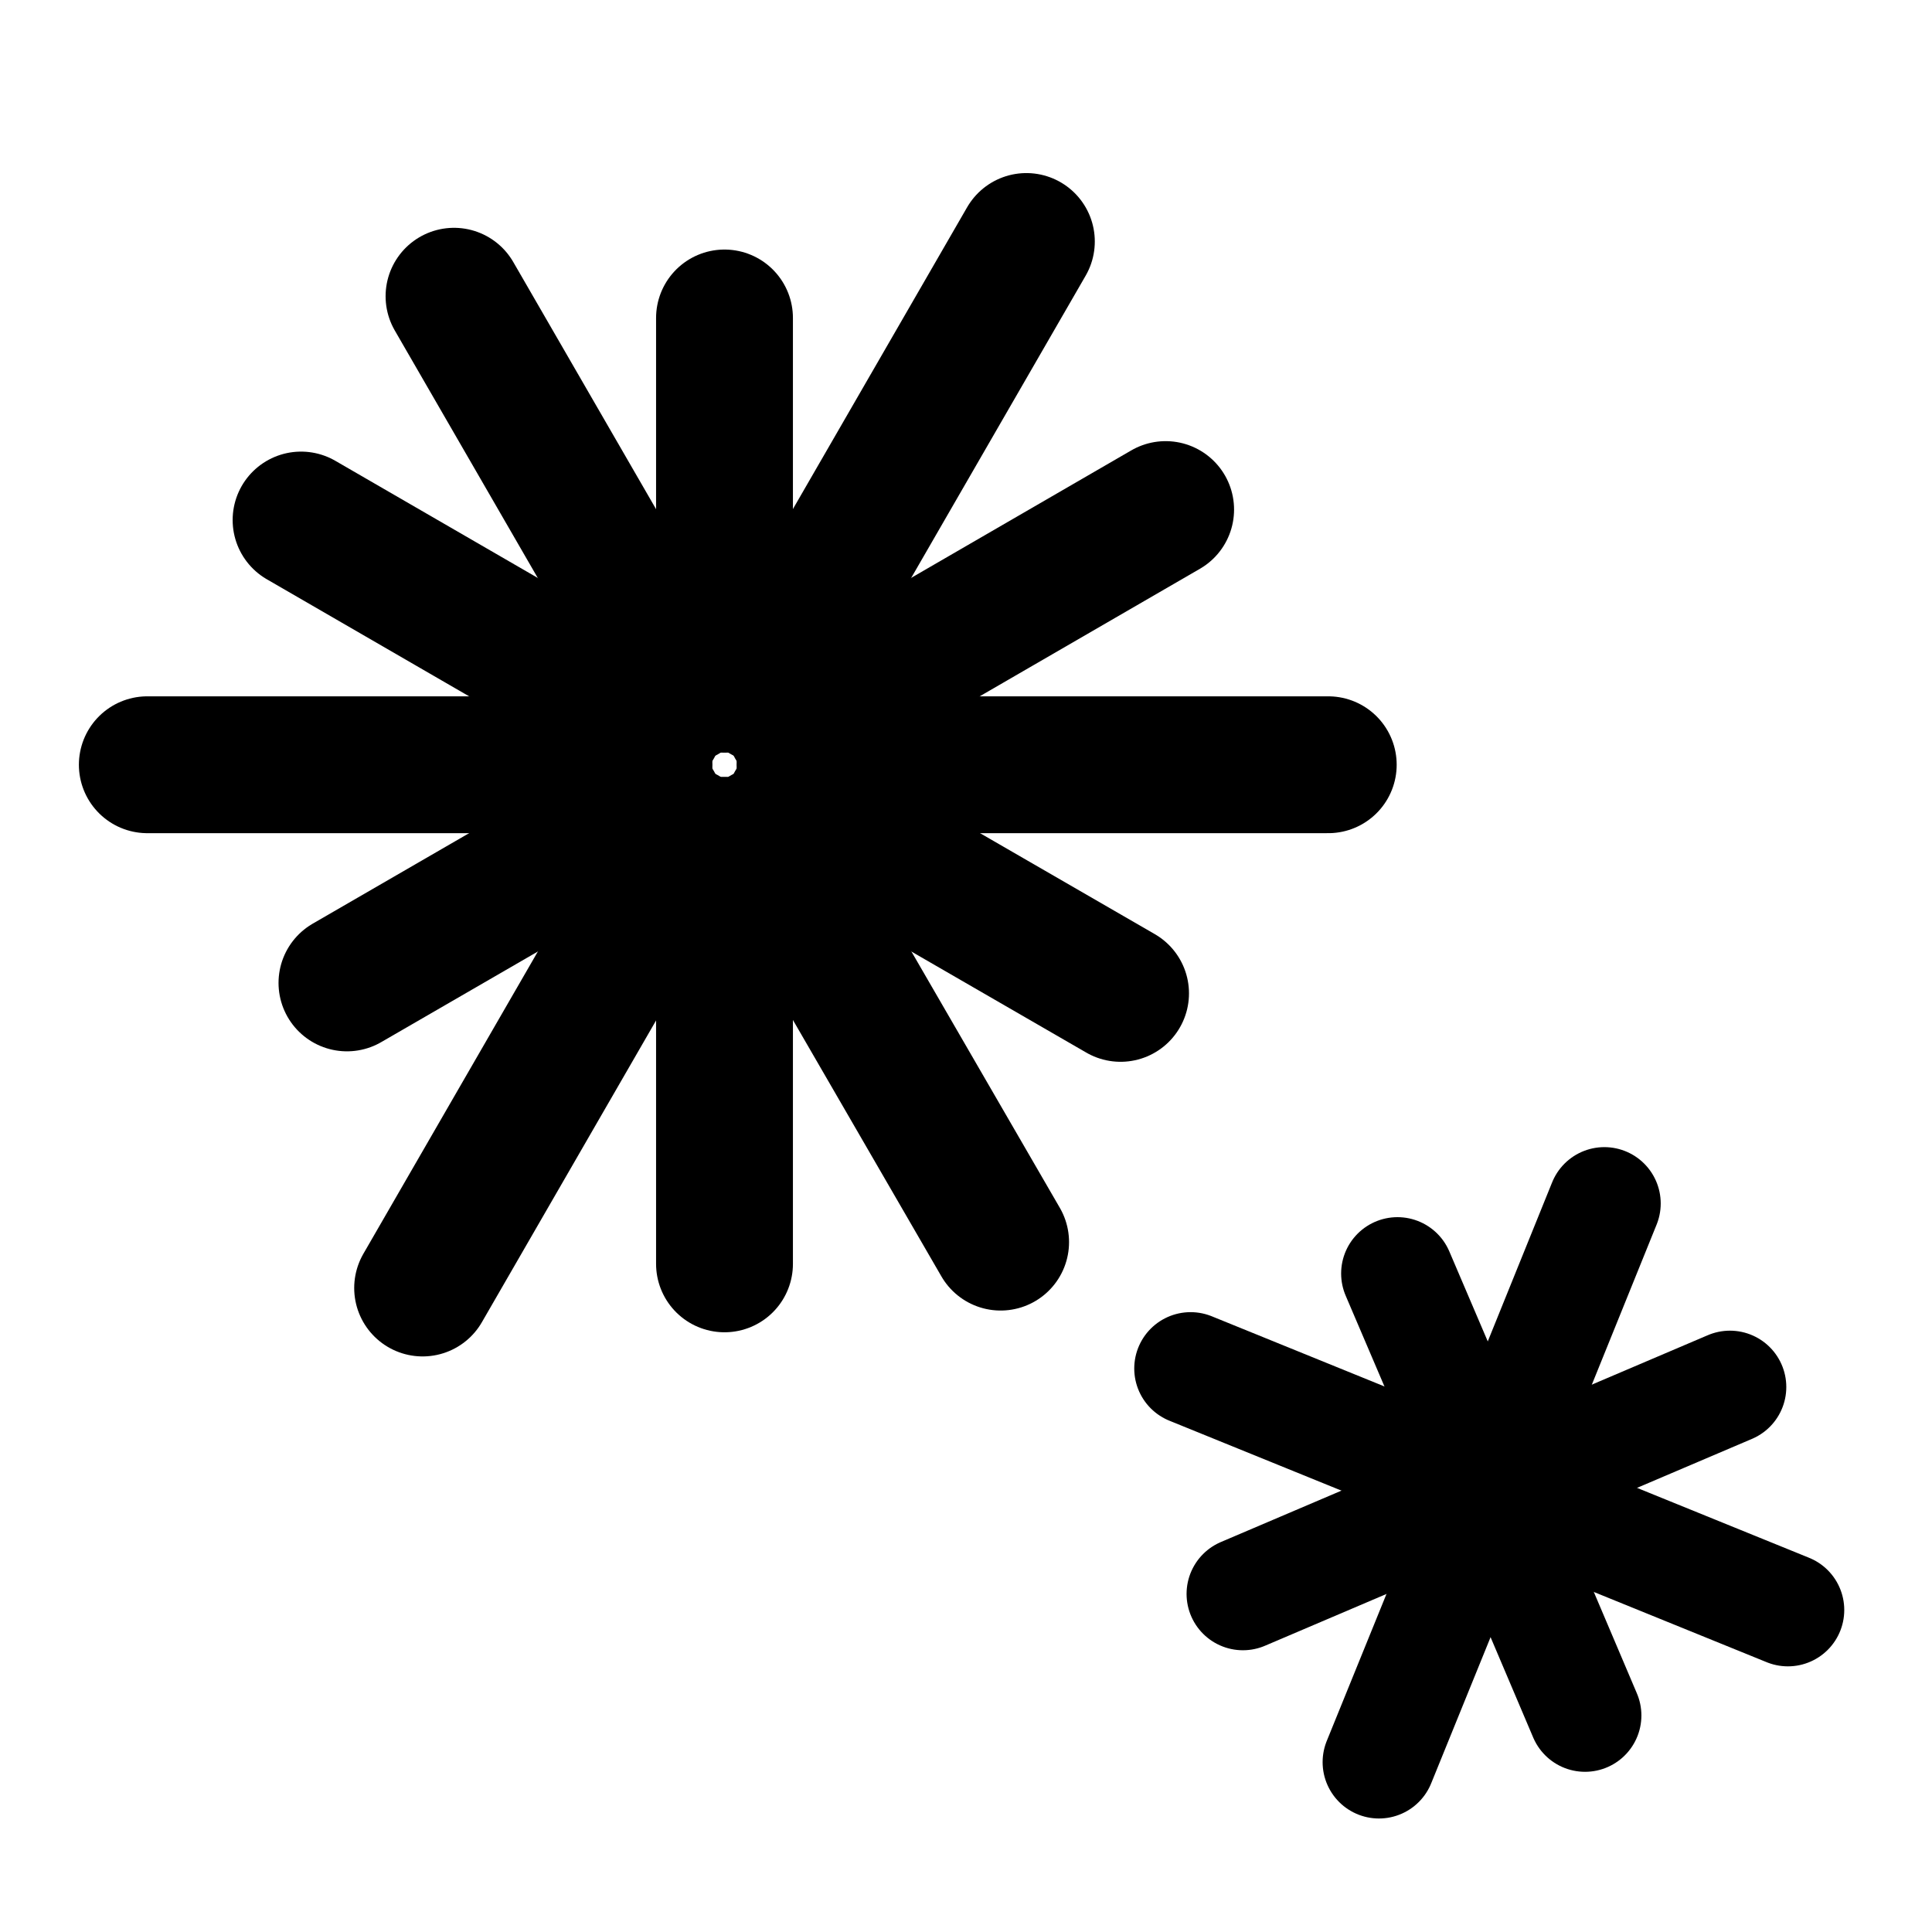
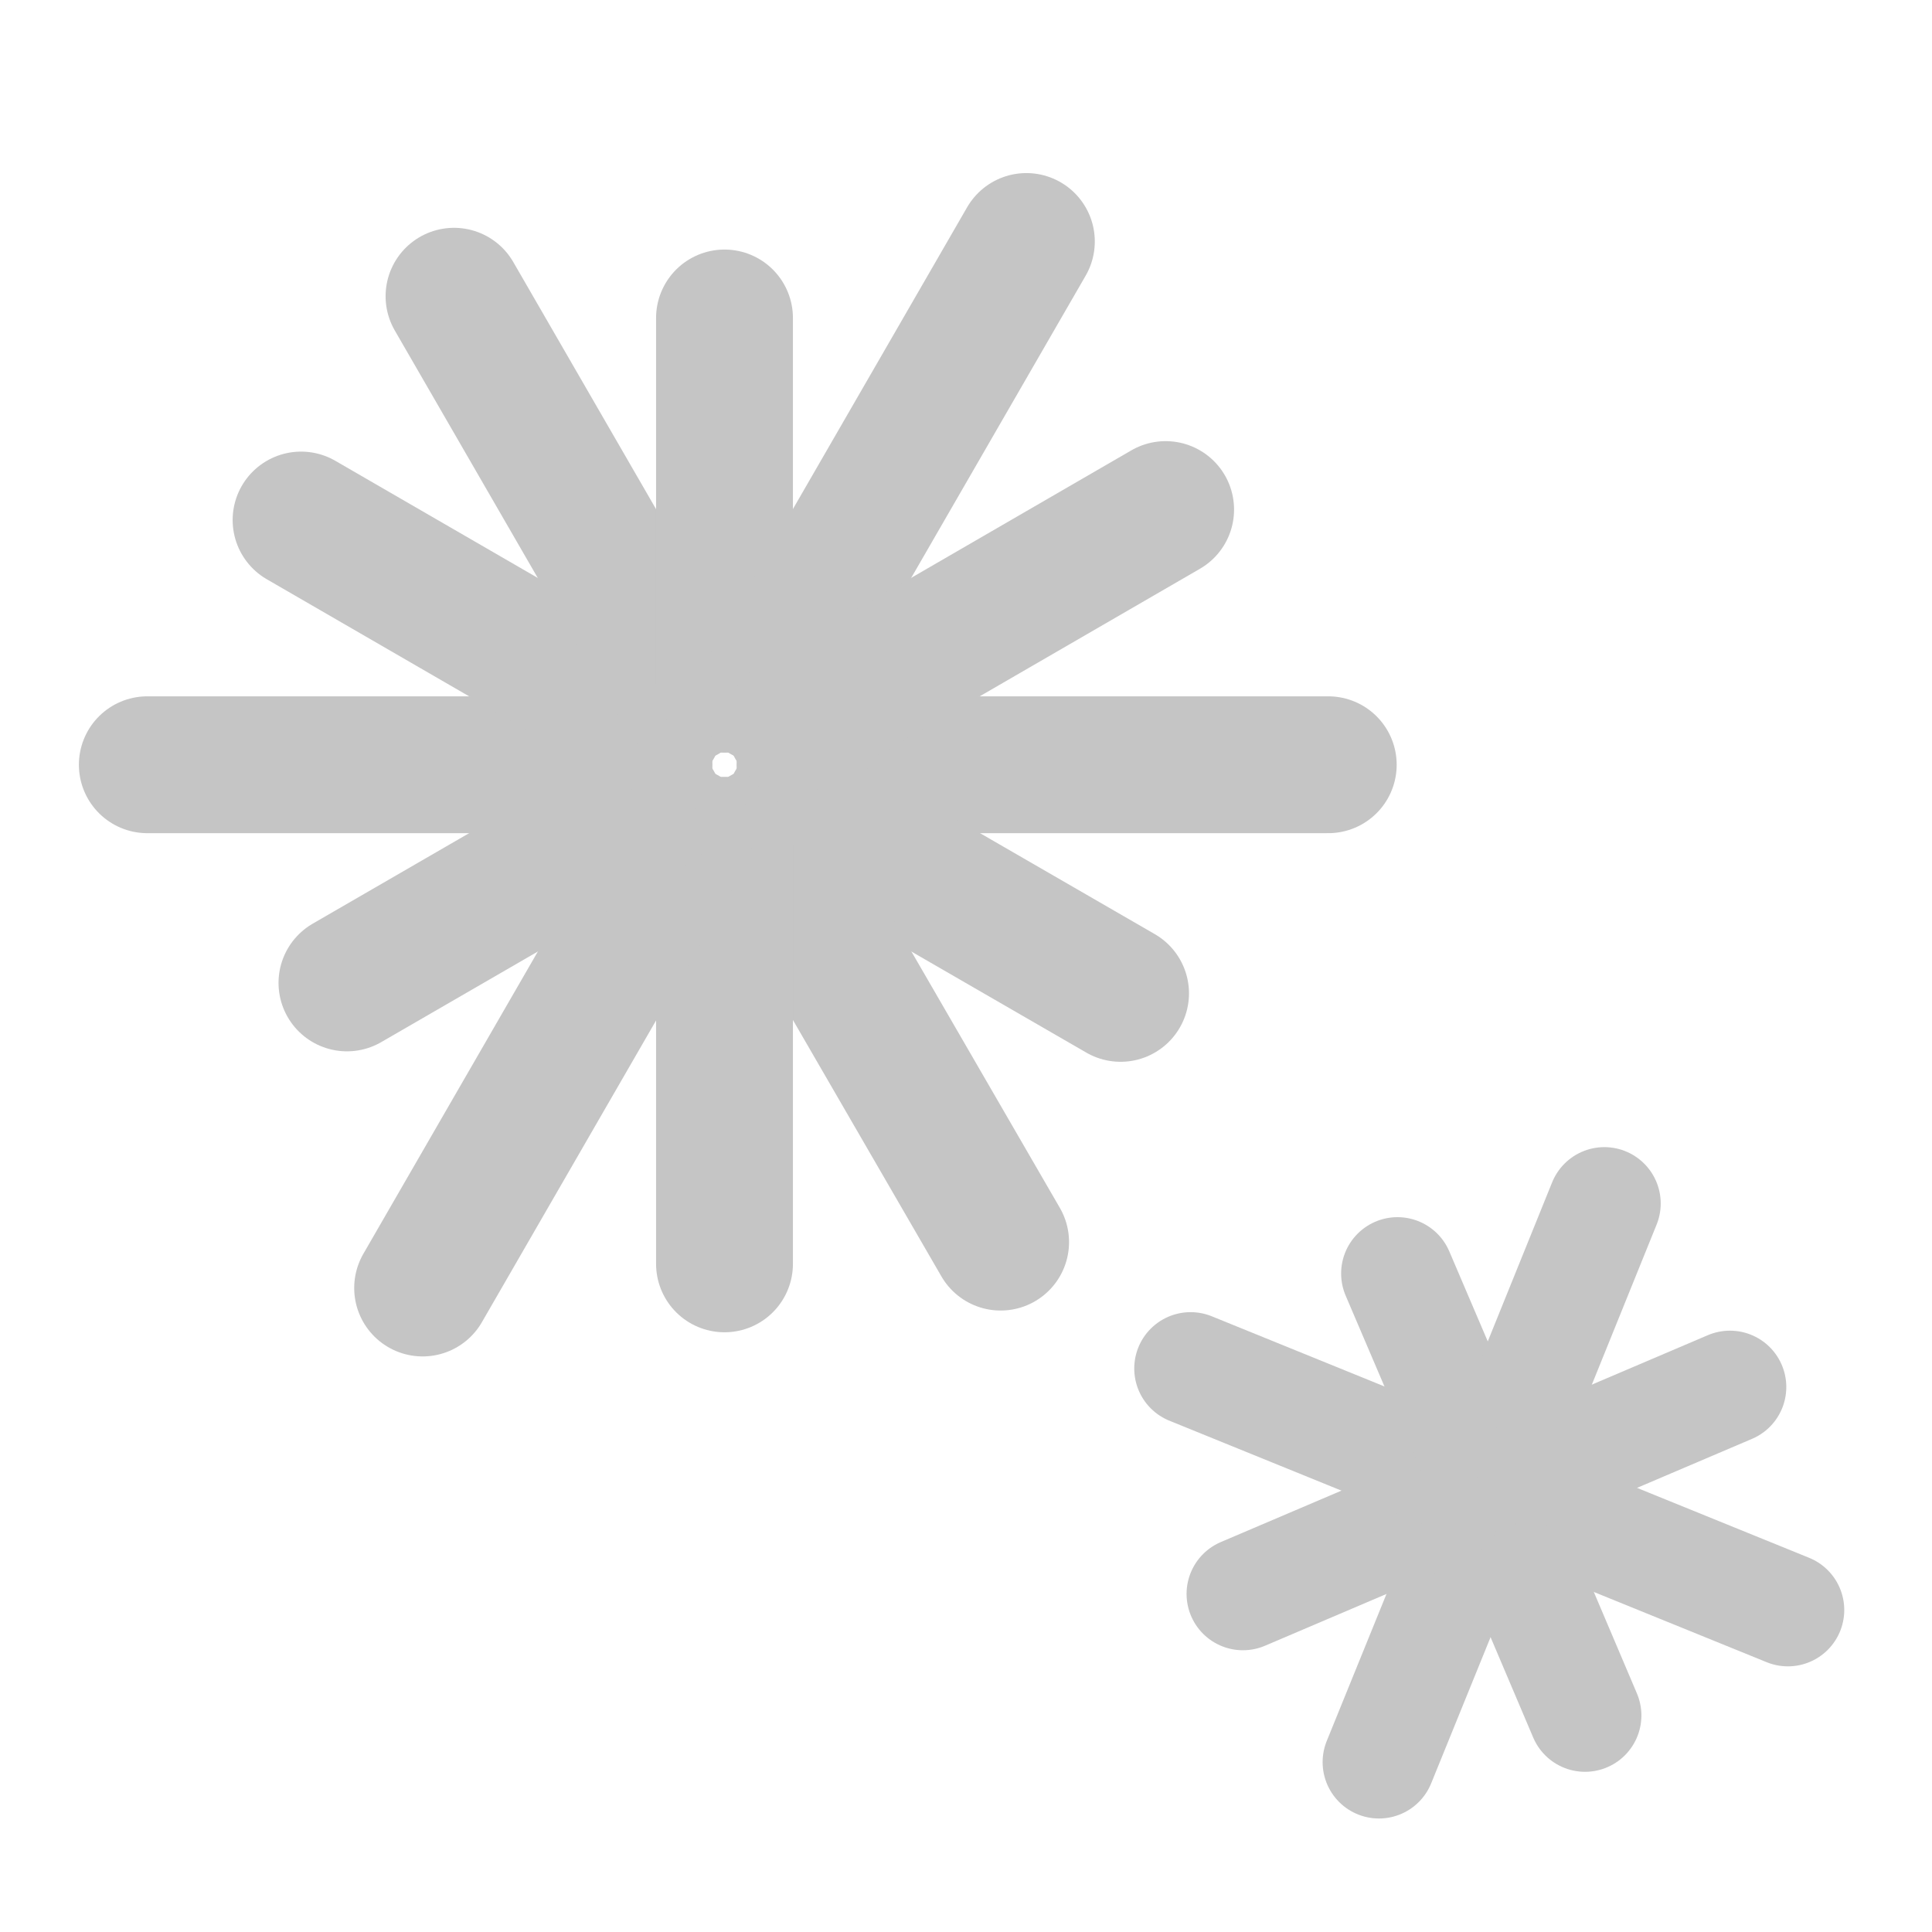
- <svg xmlns="http://www.w3.org/2000/svg" width="24" height="24" viewBox="0 0 24 24" fill="none" stroke="currentColor" stroke-width="1.7" stroke-linecap="round" stroke-linejoin="round">
+ <svg xmlns="http://www.w3.org/2000/svg" width="24" height="24" viewBox="0 0 24 24" fill="none" stroke="#c5c5c5" stroke-width="1.7" stroke-linecap="round" stroke-linejoin="round">
  <path d="M10.00 9.50L16.50 9.50" stroke-width="1.7" />
  <path d="M9.87 10.00L13.92 12.34" stroke-width="1.7" />
  <path d="M9.50 10.37L12.43 15.43" stroke-width="1.7" />
  <path d="M9.00 10.50L9.00 15.70" stroke-width="1.7" />
  <path d="M8.50 10.37L5.25 16.00" stroke-width="1.7" />
  <path d="M8.13 10.00L4.31 12.21" stroke-width="1.7" />
  <path d="M8.00 9.50L1.83 9.50" stroke-width="1.7" />
  <path d="M8.13 9.00L3.74 6.46" stroke-width="1.7" />
  <path d="M8.50 8.63L5.64 3.68" stroke-width="1.7" />
  <path d="M9.00 8.50L9.00 3.95" stroke-width="1.7" />
  <path d="M9.50 8.63L12.75 3.00" stroke-width="1.7" />
  <path d="M9.87 9.00L14.48 6.33" stroke-width="1.7" />
  <path d="M19.06 18.72L22.21 20.00" stroke-width="1.4" />
  <path d="M18.73 19.05L19.69 21.31" stroke-width="1.4" />
  <path d="M18.28 19.06L17.13 21.89" stroke-width="1.4" />
  <path d="M17.95 18.73L15.44 19.80" stroke-width="1.4" />
  <path d="M17.94 18.28L14.79 17.00" stroke-width="1.4" />
  <path d="M18.27 17.95L17.36 15.82" stroke-width="1.4" />
  <path d="M18.72 17.94L19.93 14.95" stroke-width="1.4" />
  <path d="M19.05 18.27L21.49 17.23" stroke-width="1.4" />
</svg>
